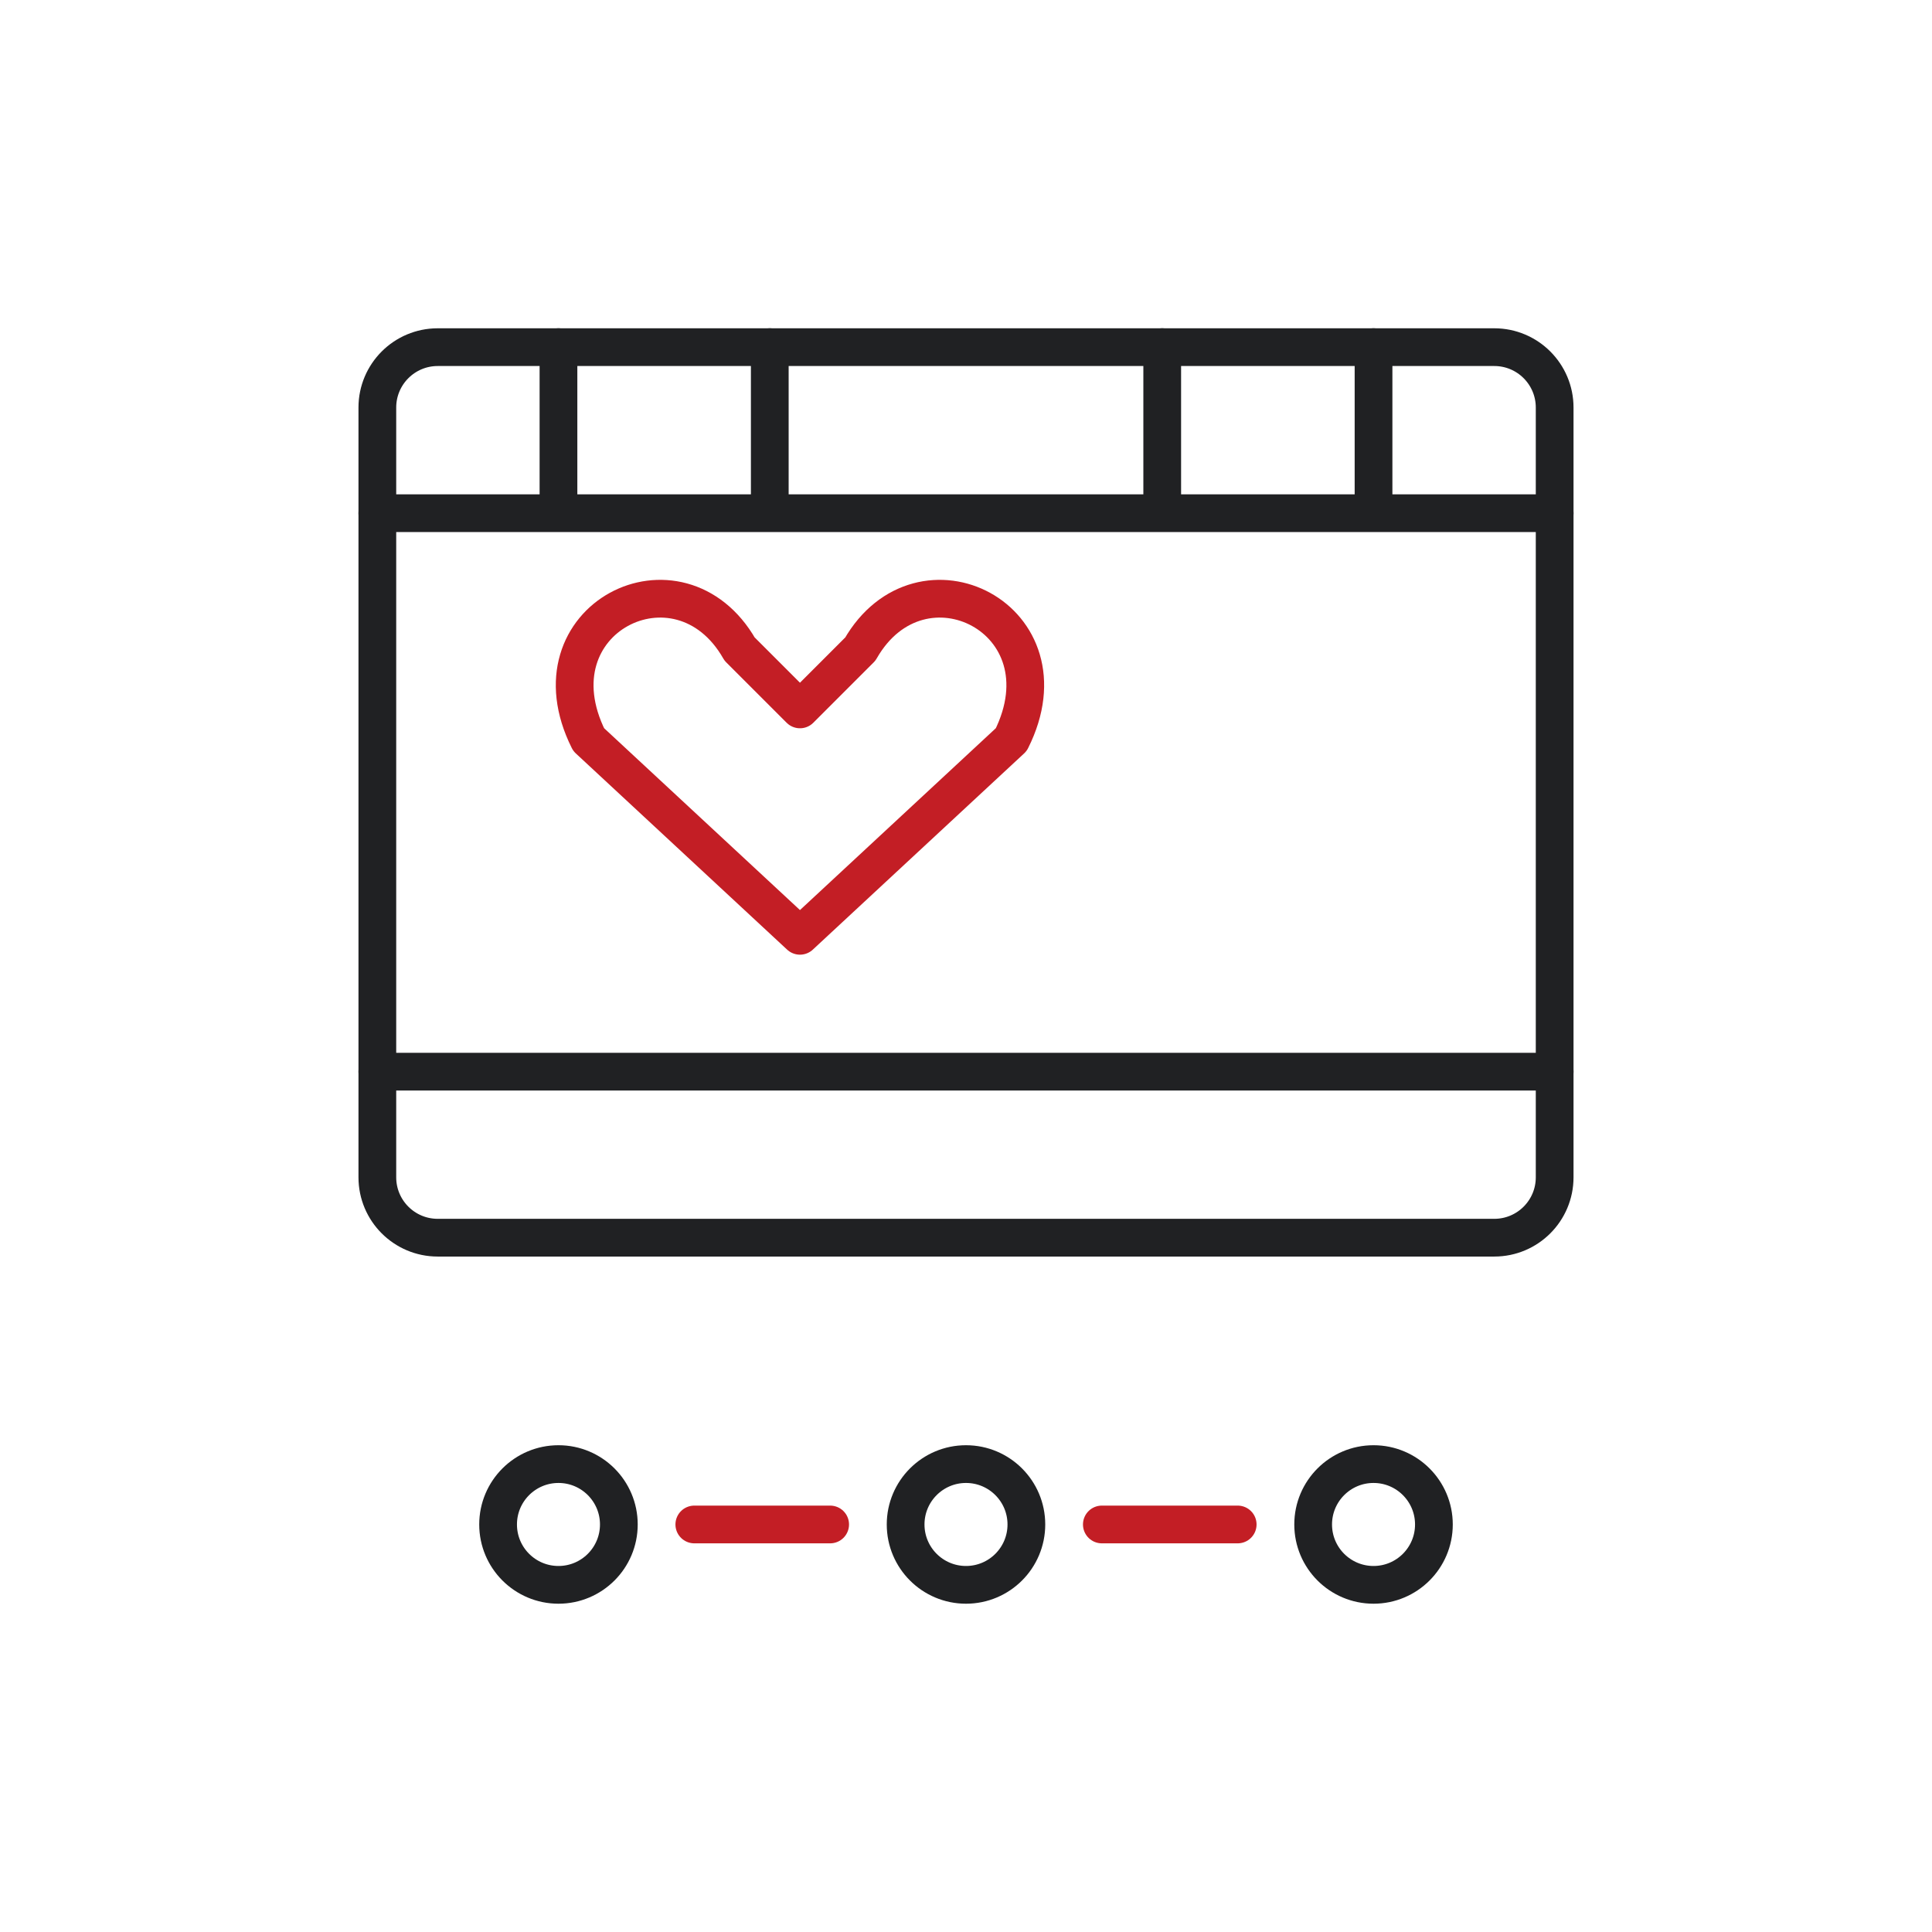
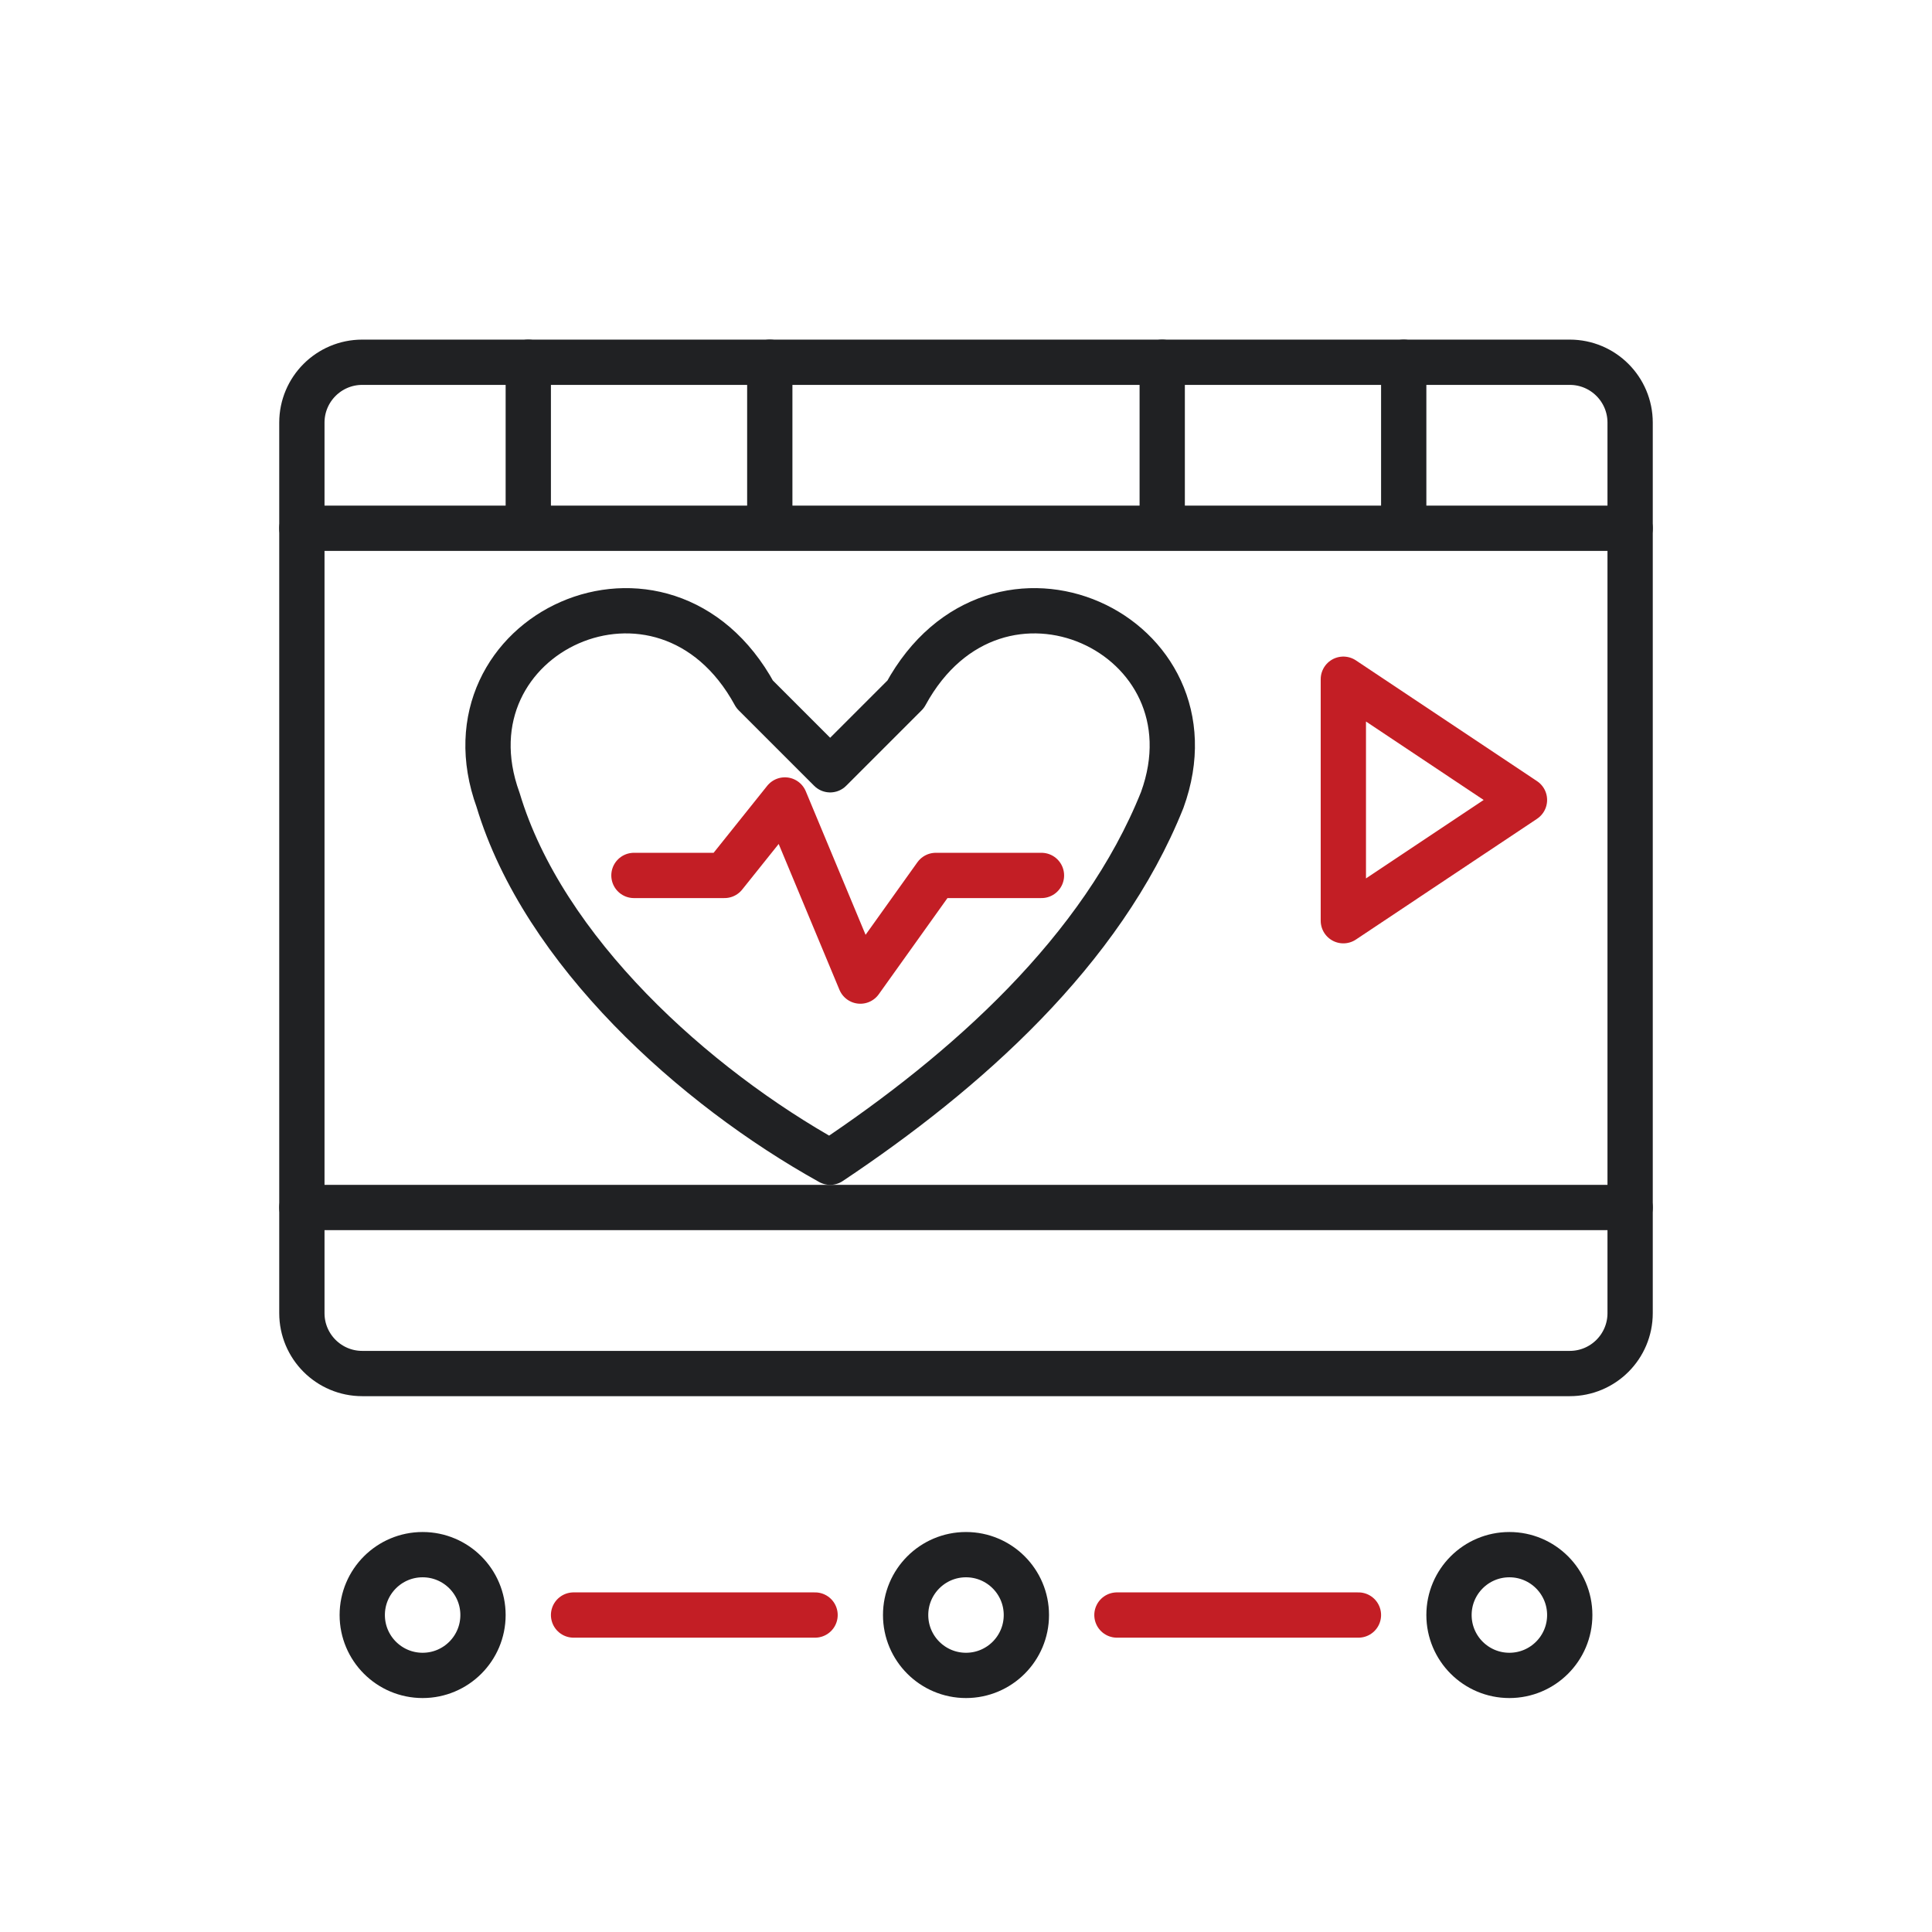
<svg xmlns="http://www.w3.org/2000/svg" width="1024" height="1024" viewBox="0 0 128 128" fill="none">
-   <g stroke="#202123" stroke-width="2.5" stroke-linecap="round" stroke-linejoin="round">
-     <rect x="25" y="23" width="78" height="59" rx="4" />
-     <path d="M25 34 H103 M25 71 H103 M37 23 V34 M51 23 V34 M77 23 V34 M91 23 V34" />
+   <g stroke="#202123" stroke-width="3" stroke-linecap="round" stroke-linejoin="round">
+     <rect x="20" y="24" width="88" height="67" rx="4" />
+     <path d="M20 35 H108 M20 80 H108 M35 24 V35 M51 24 V35 M77 24 V35 M93 24 V35" />
+     <path d="M50 46 C44 35 29 42 33 53 C36 63 46 72 55 77 C64 71 73 63 77 53 C81 42 66 35 60 46 L55 51 Z" />
    <g stroke="#C31E25">
-       <path d="M49 43 C45 36 35 41 39 49 L53 62 L67 49 C71 41 61 36 57 43 L53 47 Z" />
+       <path d="M42 58 H48 L52 53 L57 65 L62 58 H69 M89 45 L101 53 L89 61 Z" />
    </g>
-     <circle cx="37" cy="101" r="4" />
-     <circle cx="64" cy="101" r="4" />
-     <circle cx="91" cy="101" r="4" />
+     <circle cx="28" cy="107" r="4" />
+     <circle cx="64" cy="107" r="4" />
+     <circle cx="100" cy="107" r="4" />
    <g stroke="#C31E25">
-       <path d="M46 101 H55 M73 101 H82" />
+       <path d="M38 107 H54 M74 107 H90" />
    </g>
  </g>
</svg>
